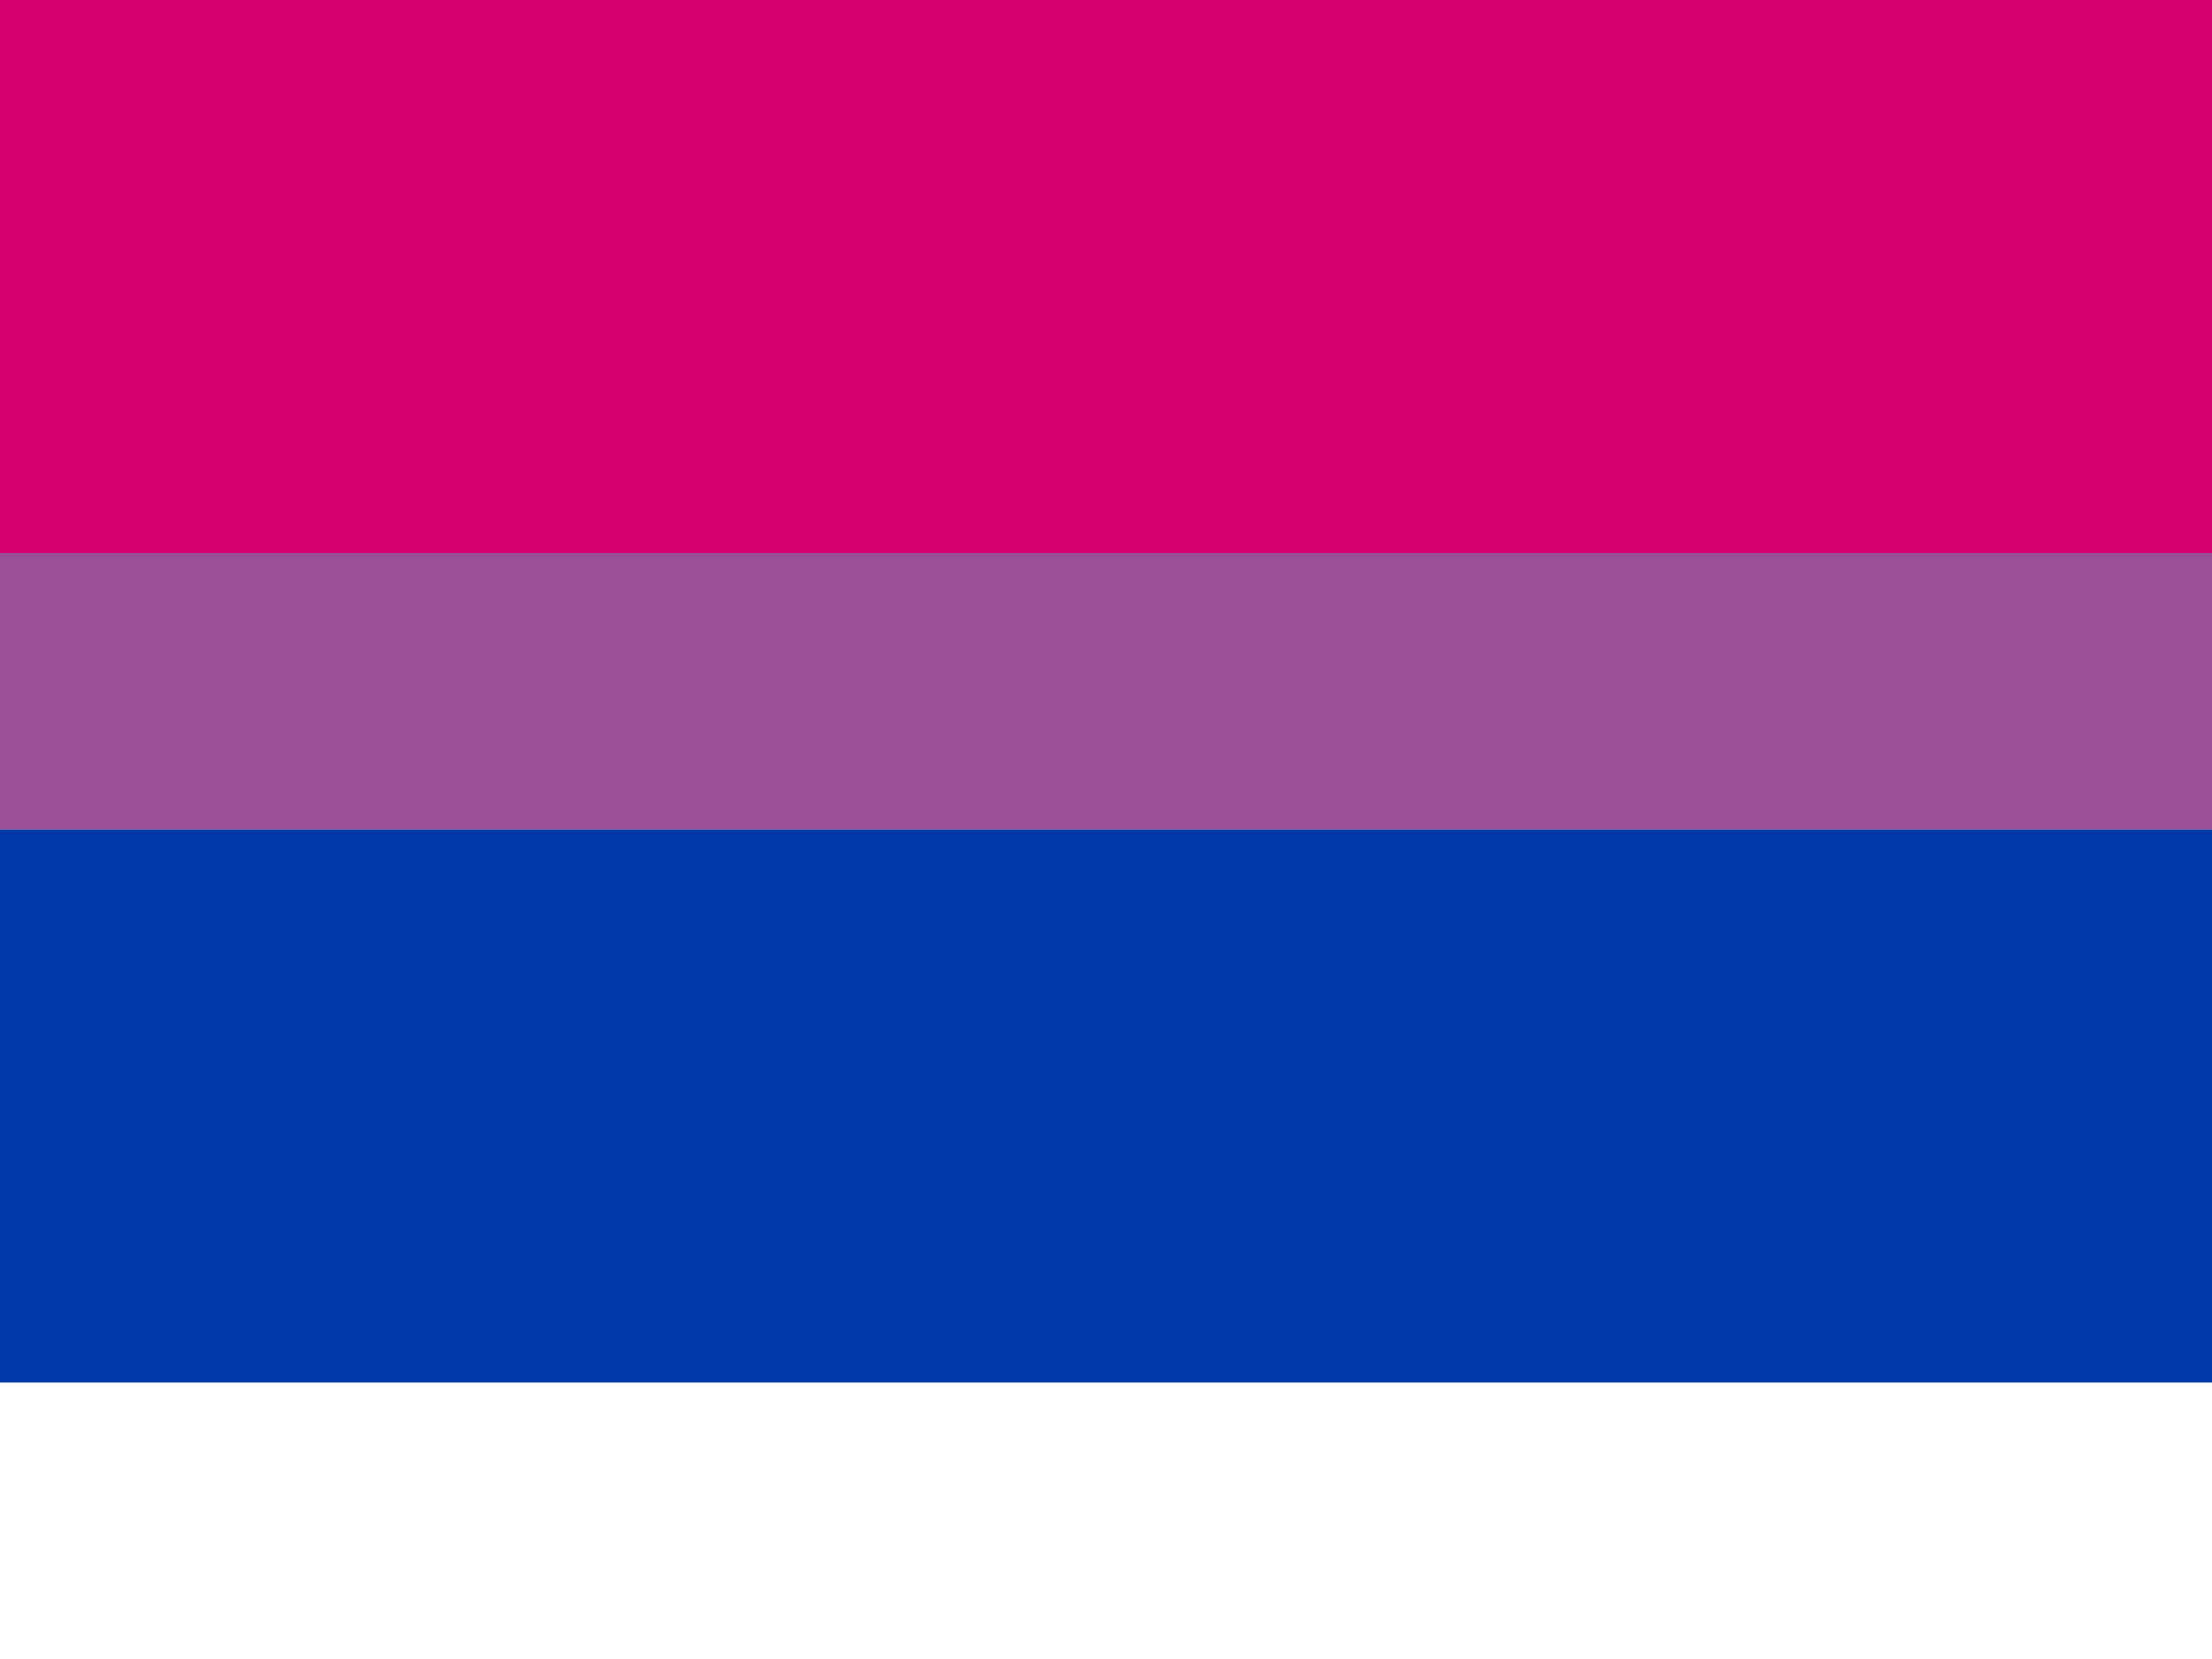
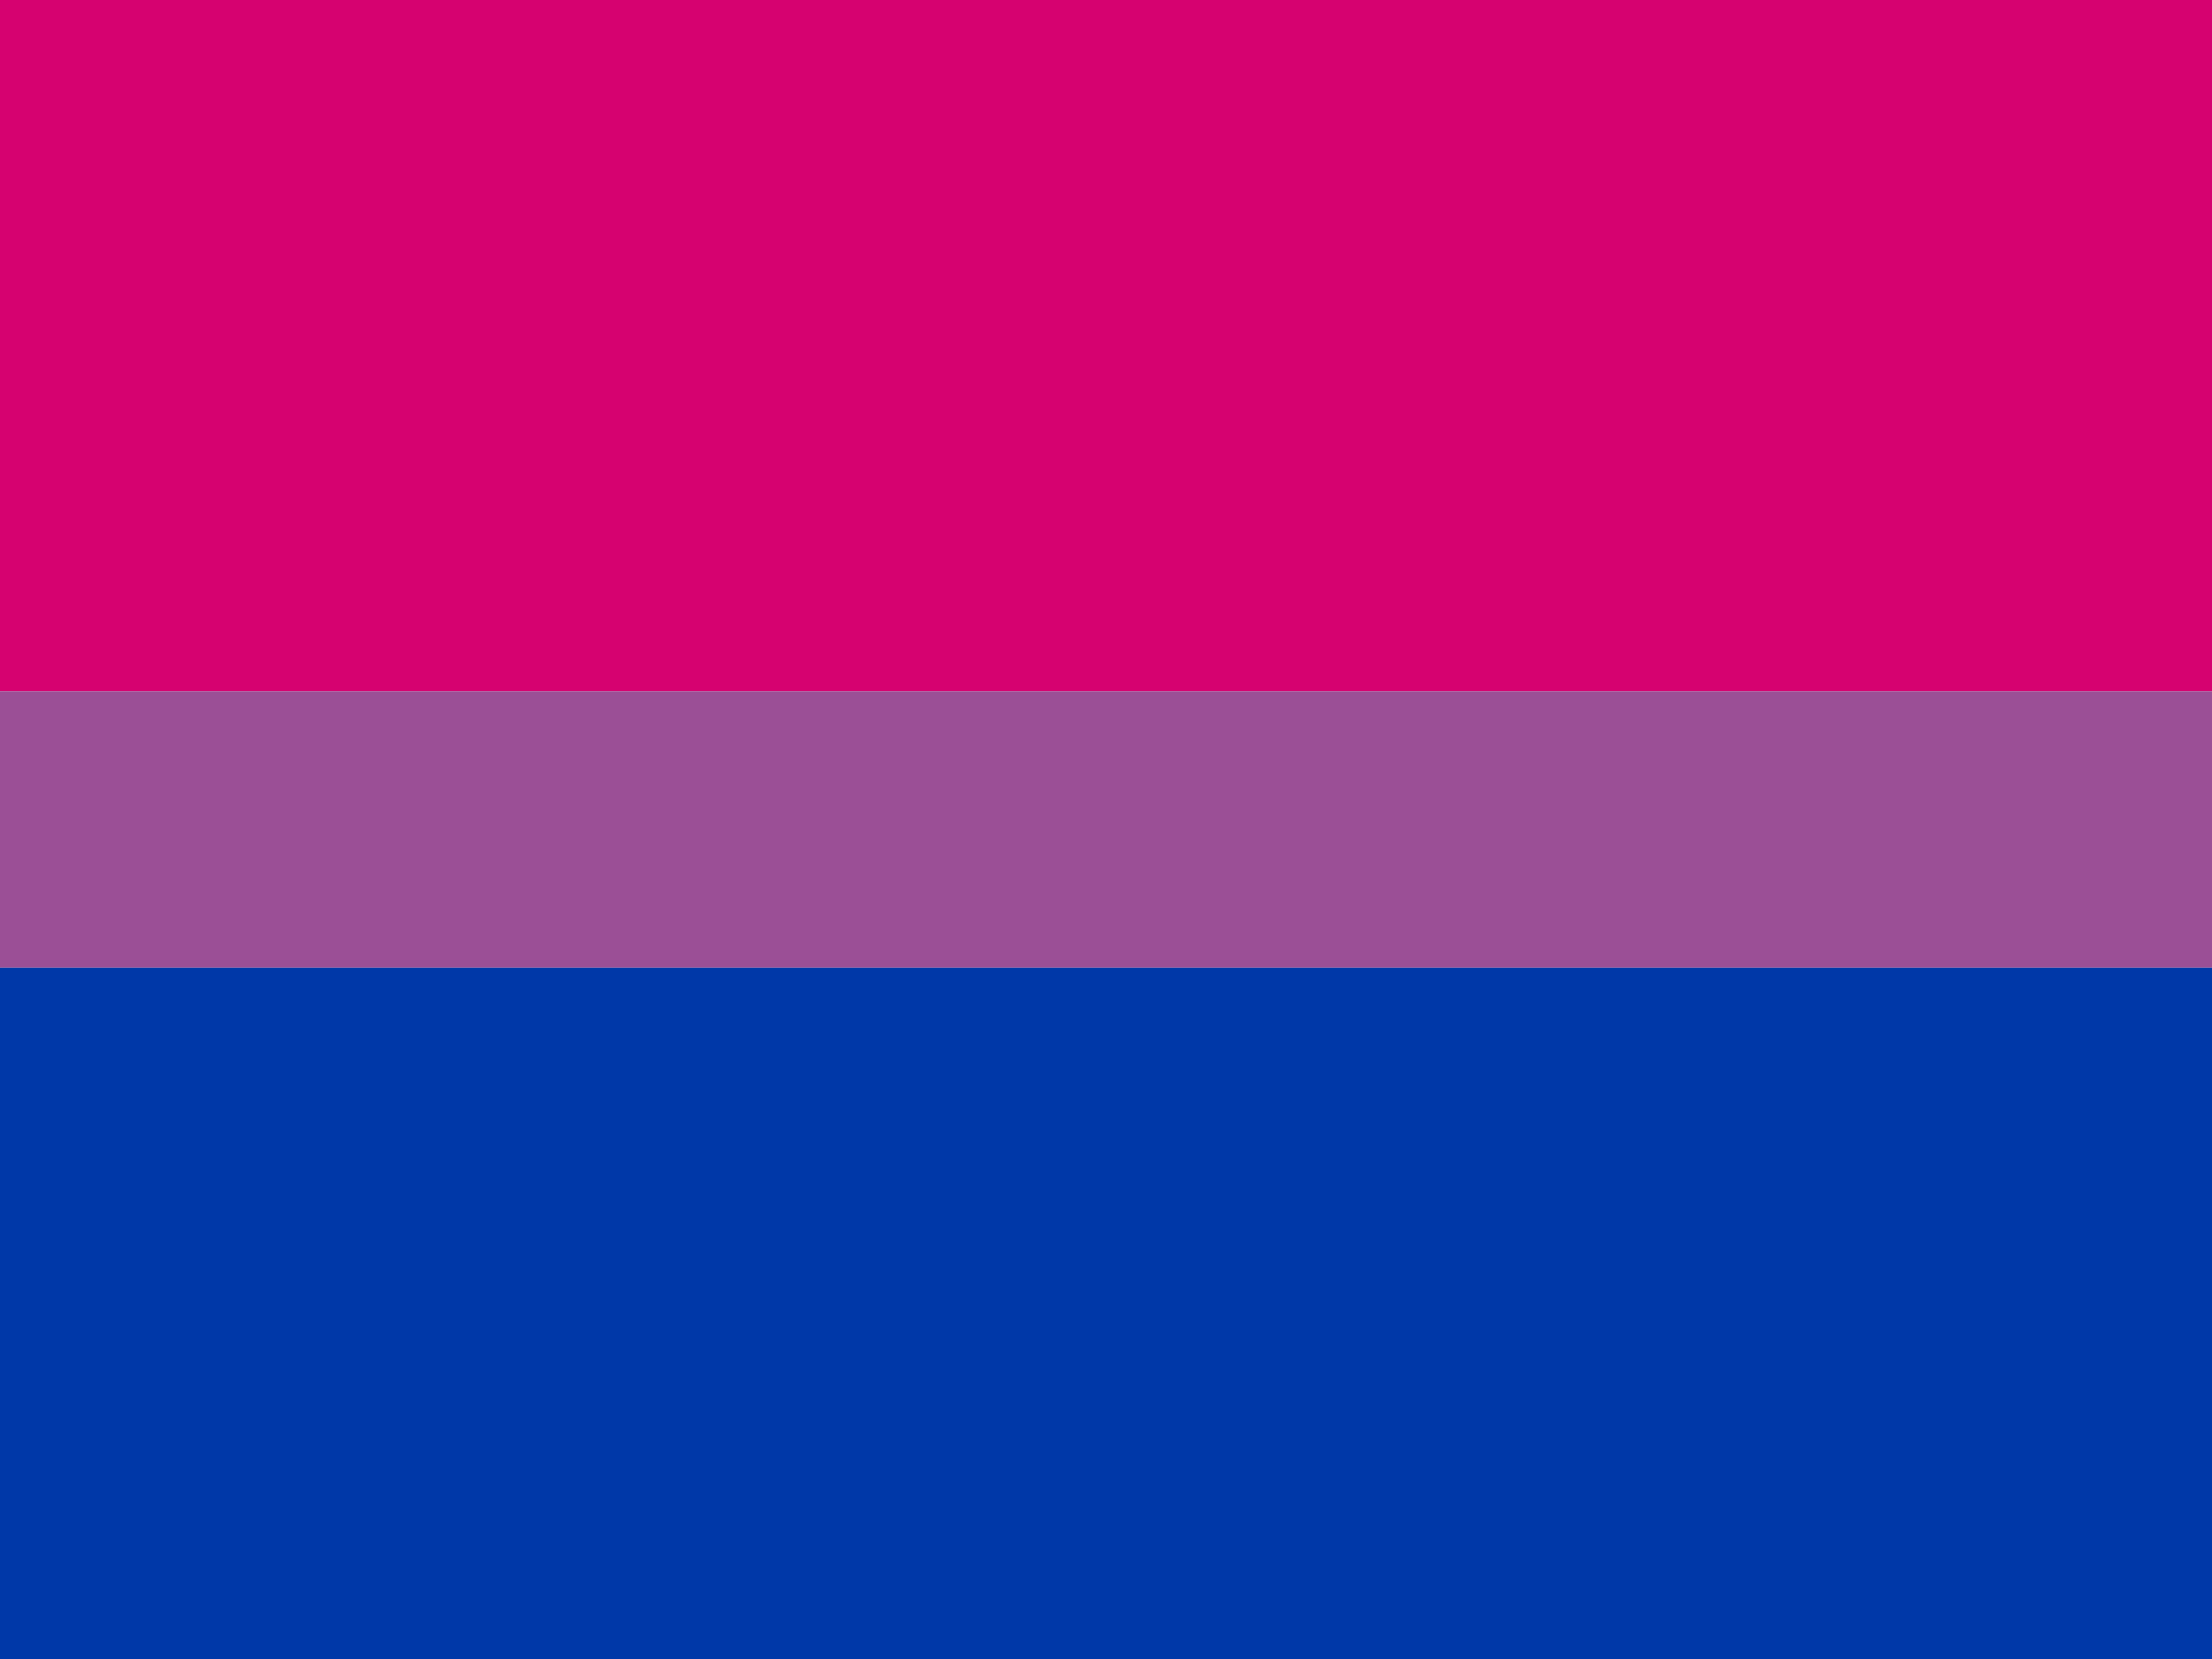
<svg xmlns="http://www.w3.org/2000/svg" viewBox="0 0 8000 6000">
-   <rect fill="#D60270" width="100%" height="2000" y="0" x="0" />
-   <rect fill="#9B4F96" width="100%" height="1000" y="2000" x="0" />
-   <rect fill="#0038A8" width="100%" height="2000" y="3000" x="0" />
+   <rect fill="#D60270" width="100%" height="2500" y="0" x="0" />
+   <rect fill="#9B4F96" width="100%" height="1000" y="2500" x="0" />
+   <rect fill="#0038A8" width="100%" height="2500" y="3500" x="0" />
</svg>
